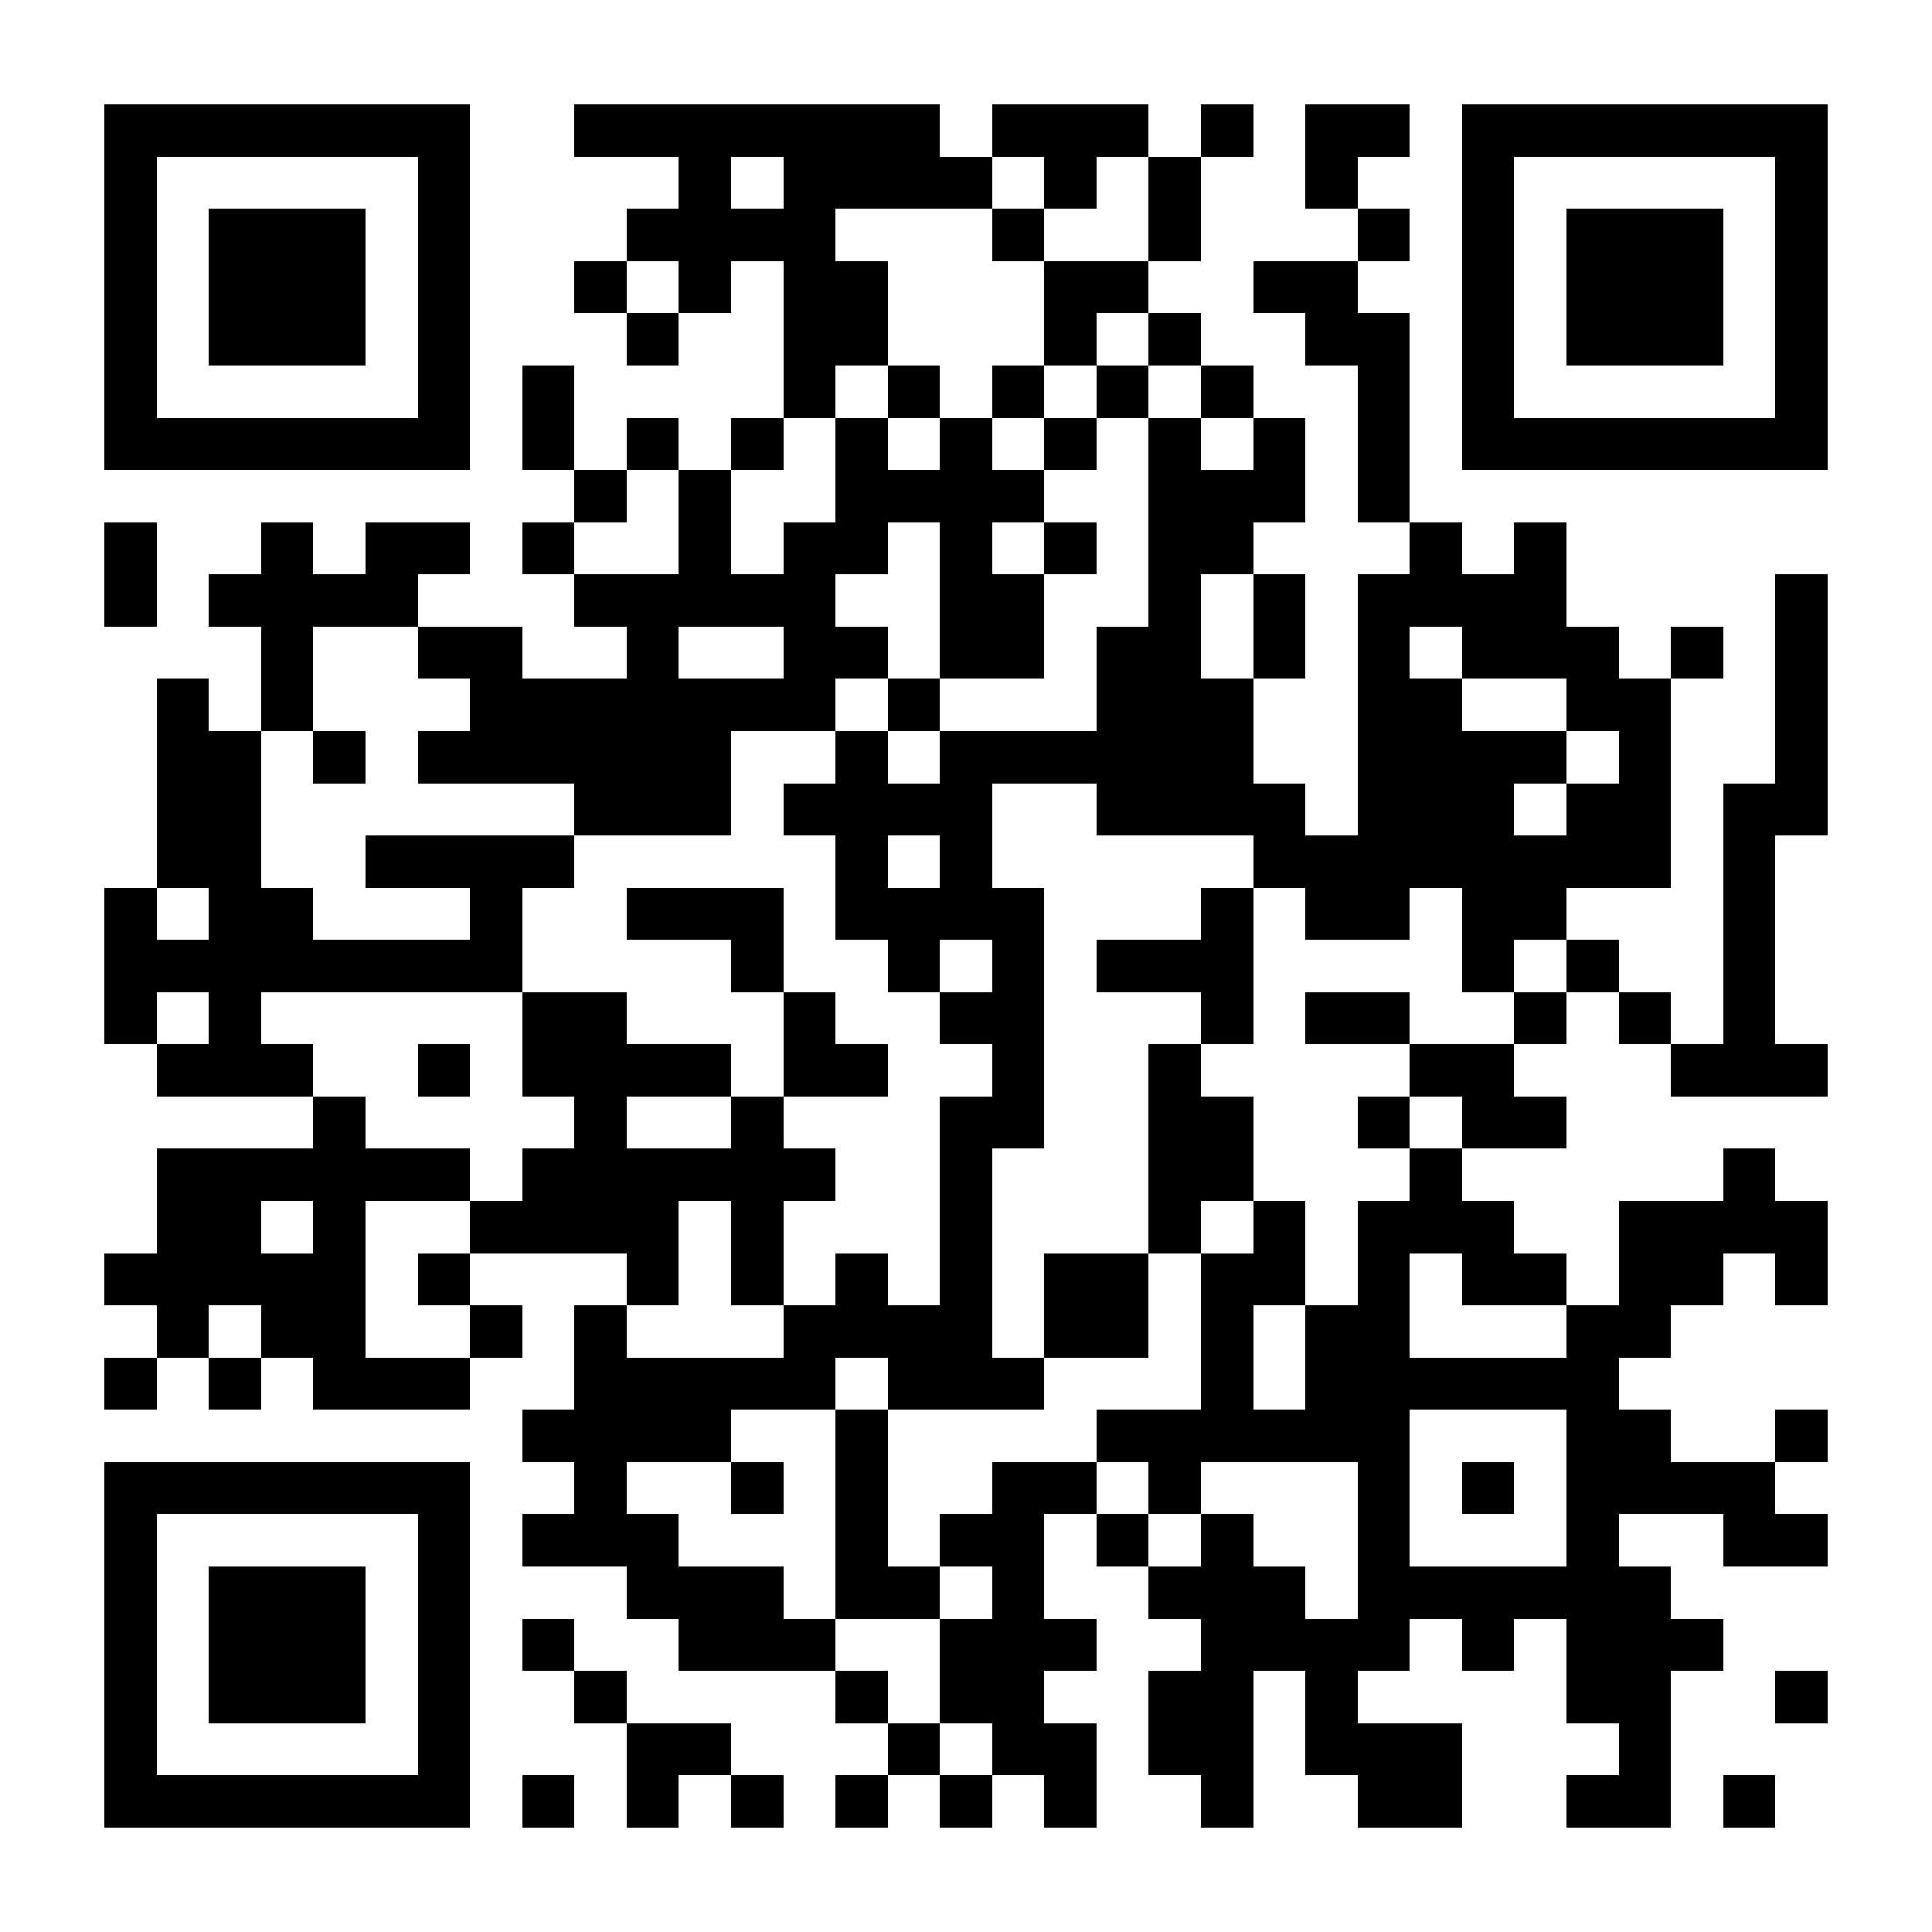
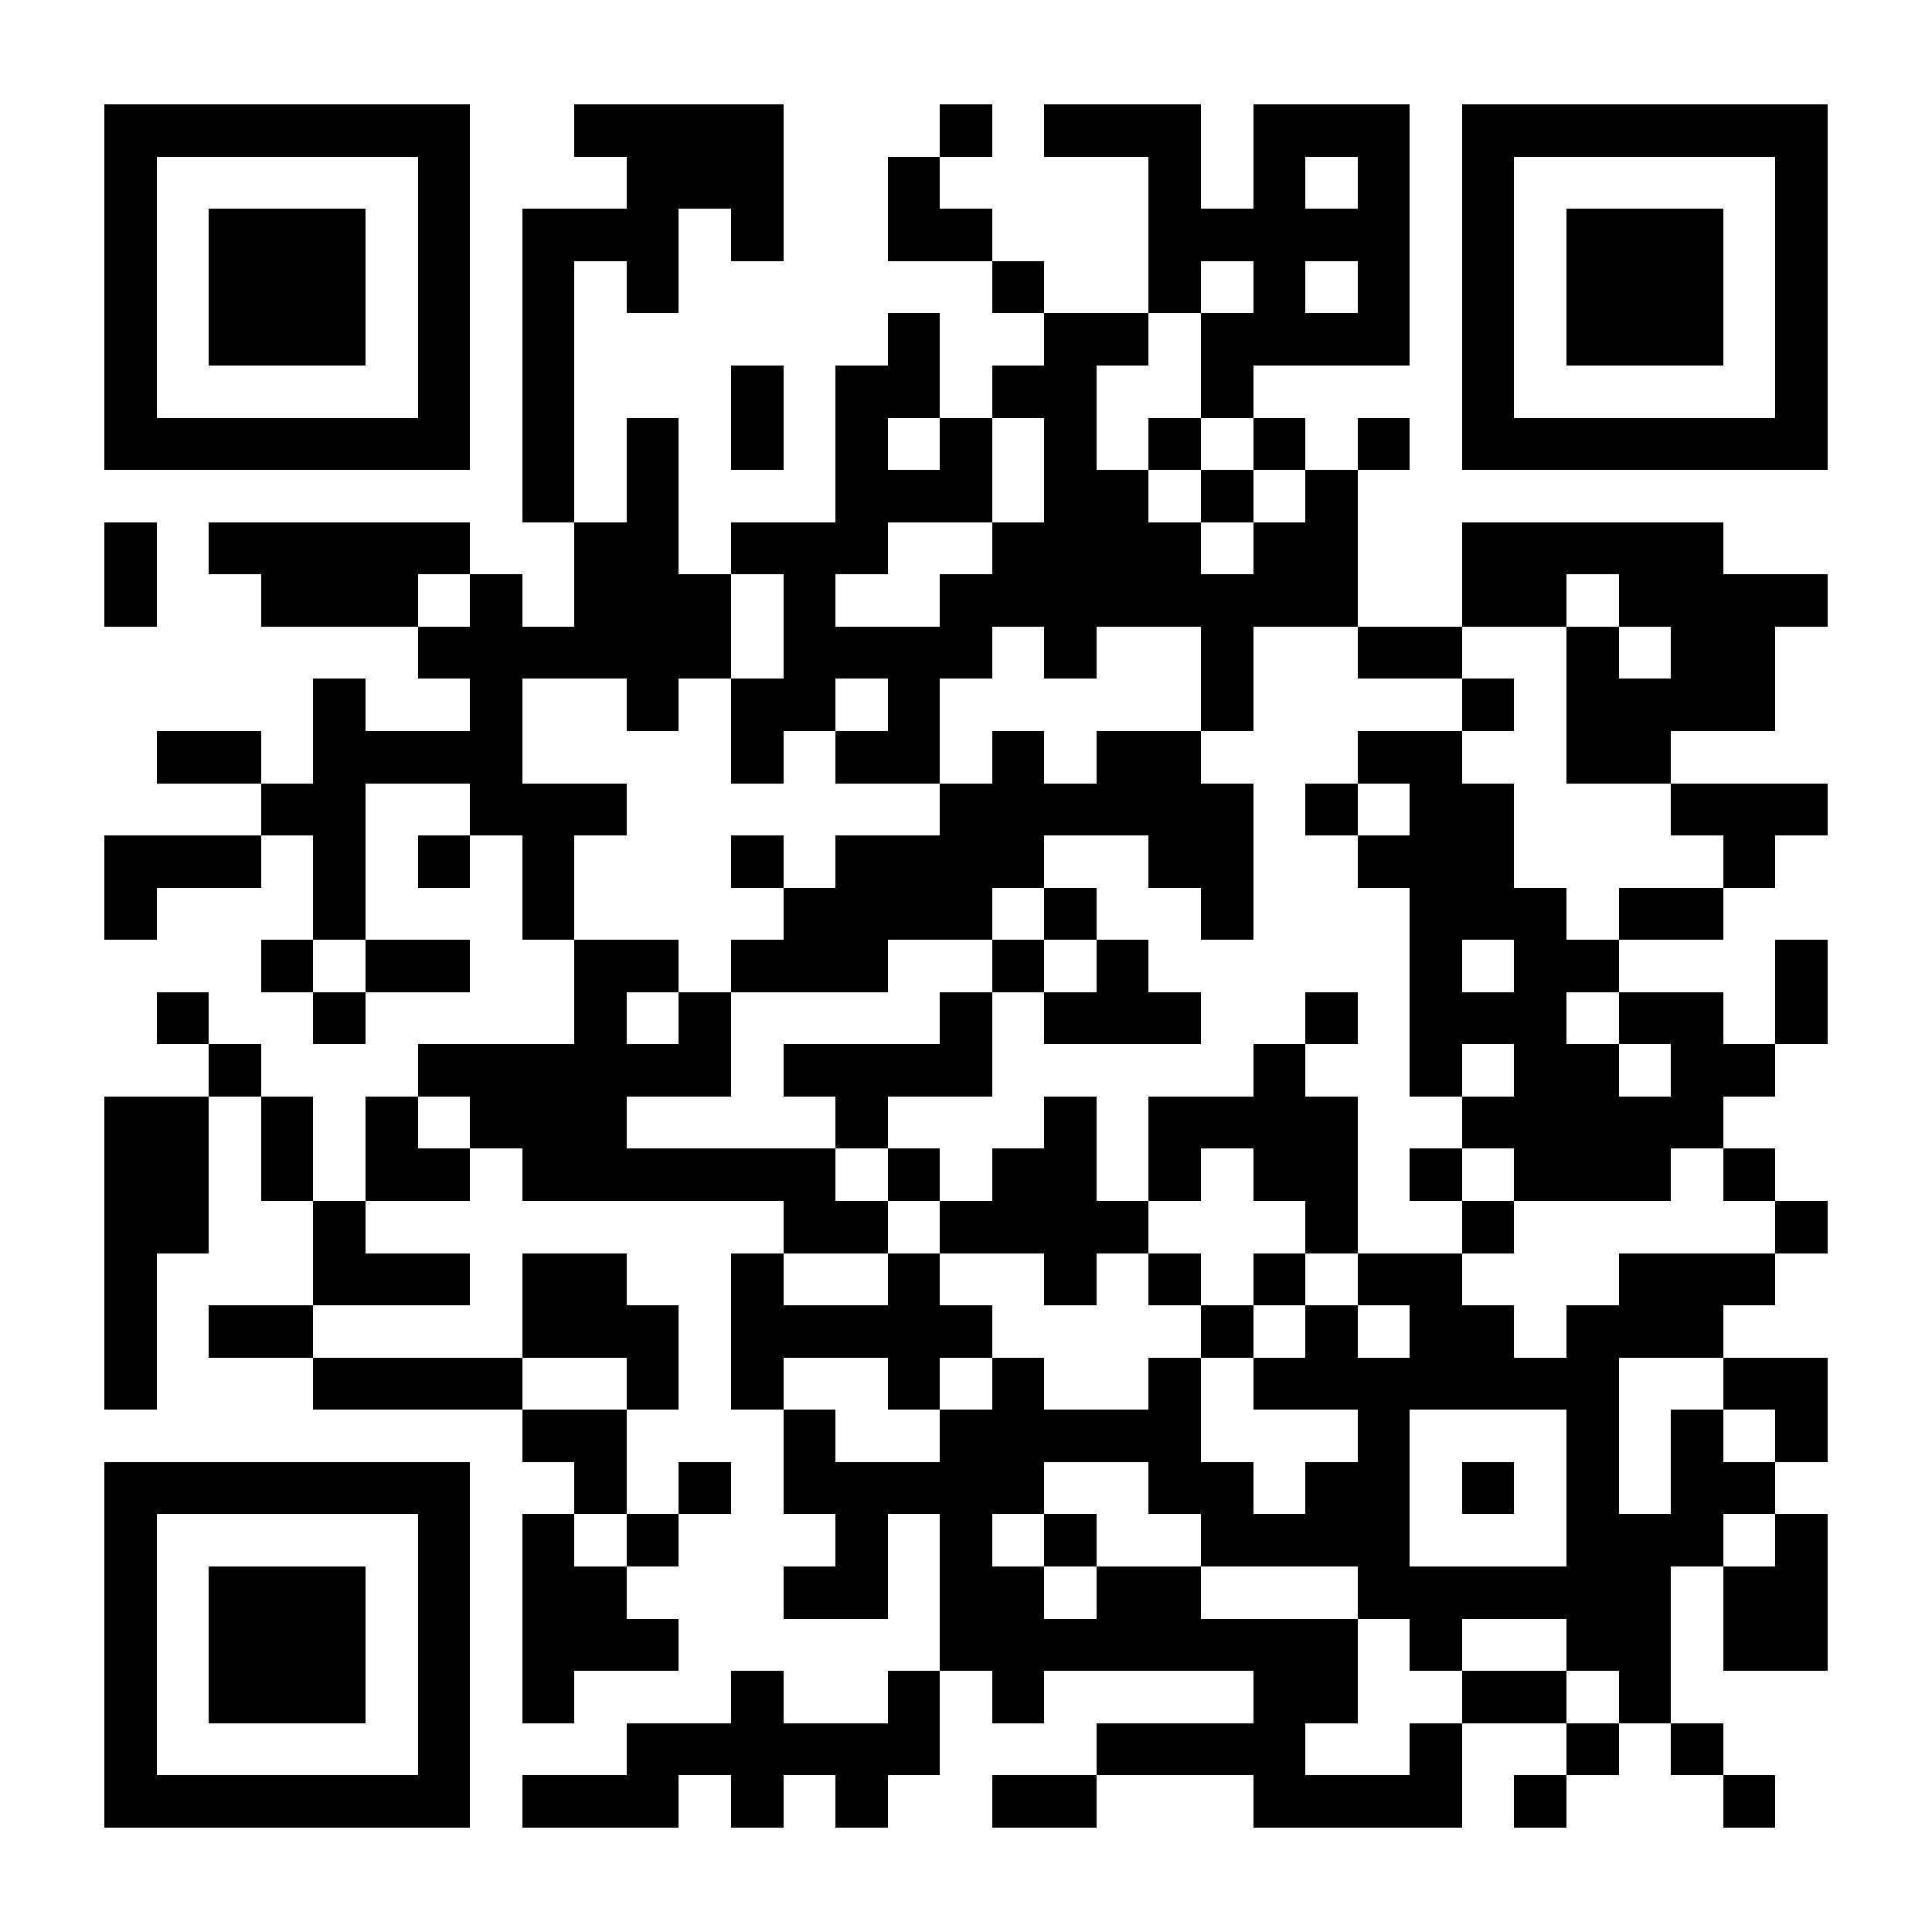
<svg xmlns="http://www.w3.org/2000/svg" viewBox="-2 -2 37 37" shape-rendering="crispEdges">
  <rect x="-2" y="-2" width="37" height="37" fill="#fff" />
-   <path d="M0 0h1v1h-1zM1 0h1v1h-1zM2 0h1v1h-1zM3 0h1v1h-1zM4 0h1v1h-1zM5 0h1v1h-1zM6 0h1v1h-1zM9 0h1v1h-1zM10 0h1v1h-1zM11 0h1v1h-1zM12 0h1v1h-1zM13 0h1v1h-1zM14 0h1v1h-1zM15 0h1v1h-1zM17 0h1v1h-1zM18 0h1v1h-1zM19 0h1v1h-1zM21 0h1v1h-1zM23 0h1v1h-1zM24 0h1v1h-1zM26 0h1v1h-1zM27 0h1v1h-1zM28 0h1v1h-1zM29 0h1v1h-1zM30 0h1v1h-1zM31 0h1v1h-1zM32 0h1v1h-1zM0 1h1v1h-1zM6 1h1v1h-1zM11 1h1v1h-1zM13 1h1v1h-1zM14 1h1v1h-1zM15 1h1v1h-1zM16 1h1v1h-1zM18 1h1v1h-1zM20 1h1v1h-1zM23 1h1v1h-1zM26 1h1v1h-1zM32 1h1v1h-1zM0 2h1v1h-1zM2 2h1v1h-1zM3 2h1v1h-1zM4 2h1v1h-1zM6 2h1v1h-1zM10 2h1v1h-1zM11 2h1v1h-1zM12 2h1v1h-1zM13 2h1v1h-1zM17 2h1v1h-1zM20 2h1v1h-1zM24 2h1v1h-1zM26 2h1v1h-1zM28 2h1v1h-1zM29 2h1v1h-1zM30 2h1v1h-1zM32 2h1v1h-1zM0 3h1v1h-1zM2 3h1v1h-1zM3 3h1v1h-1zM4 3h1v1h-1zM6 3h1v1h-1zM9 3h1v1h-1zM11 3h1v1h-1zM13 3h1v1h-1zM14 3h1v1h-1zM18 3h1v1h-1zM19 3h1v1h-1zM22 3h1v1h-1zM23 3h1v1h-1zM26 3h1v1h-1zM28 3h1v1h-1zM29 3h1v1h-1zM30 3h1v1h-1zM32 3h1v1h-1zM0 4h1v1h-1zM2 4h1v1h-1zM3 4h1v1h-1zM4 4h1v1h-1zM6 4h1v1h-1zM10 4h1v1h-1zM13 4h1v1h-1zM14 4h1v1h-1zM18 4h1v1h-1zM20 4h1v1h-1zM23 4h1v1h-1zM24 4h1v1h-1zM26 4h1v1h-1zM28 4h1v1h-1zM29 4h1v1h-1zM30 4h1v1h-1zM32 4h1v1h-1zM0 5h1v1h-1zM6 5h1v1h-1zM8 5h1v1h-1zM13 5h1v1h-1zM15 5h1v1h-1zM17 5h1v1h-1zM19 5h1v1h-1zM21 5h1v1h-1zM24 5h1v1h-1zM26 5h1v1h-1zM32 5h1v1h-1zM0 6h1v1h-1zM1 6h1v1h-1zM2 6h1v1h-1zM3 6h1v1h-1zM4 6h1v1h-1zM5 6h1v1h-1zM6 6h1v1h-1zM8 6h1v1h-1zM10 6h1v1h-1zM12 6h1v1h-1zM14 6h1v1h-1zM16 6h1v1h-1zM18 6h1v1h-1zM20 6h1v1h-1zM22 6h1v1h-1zM24 6h1v1h-1zM26 6h1v1h-1zM27 6h1v1h-1zM28 6h1v1h-1zM29 6h1v1h-1zM30 6h1v1h-1zM31 6h1v1h-1zM32 6h1v1h-1zM9 7h1v1h-1zM11 7h1v1h-1zM14 7h1v1h-1zM15 7h1v1h-1zM16 7h1v1h-1zM17 7h1v1h-1zM20 7h1v1h-1zM21 7h1v1h-1zM22 7h1v1h-1zM24 7h1v1h-1zM0 8h1v1h-1zM3 8h1v1h-1zM5 8h1v1h-1zM6 8h1v1h-1zM8 8h1v1h-1zM11 8h1v1h-1zM13 8h1v1h-1zM14 8h1v1h-1zM16 8h1v1h-1zM18 8h1v1h-1zM20 8h1v1h-1zM21 8h1v1h-1zM25 8h1v1h-1zM27 8h1v1h-1zM0 9h1v1h-1zM2 9h1v1h-1zM3 9h1v1h-1zM4 9h1v1h-1zM5 9h1v1h-1zM9 9h1v1h-1zM10 9h1v1h-1zM11 9h1v1h-1zM12 9h1v1h-1zM13 9h1v1h-1zM16 9h1v1h-1zM17 9h1v1h-1zM20 9h1v1h-1zM22 9h1v1h-1zM24 9h1v1h-1zM25 9h1v1h-1zM26 9h1v1h-1zM27 9h1v1h-1zM32 9h1v1h-1zM3 10h1v1h-1zM6 10h1v1h-1zM7 10h1v1h-1zM10 10h1v1h-1zM13 10h1v1h-1zM14 10h1v1h-1zM16 10h1v1h-1zM17 10h1v1h-1zM19 10h1v1h-1zM20 10h1v1h-1zM22 10h1v1h-1zM24 10h1v1h-1zM26 10h1v1h-1zM27 10h1v1h-1zM28 10h1v1h-1zM30 10h1v1h-1zM32 10h1v1h-1zM1 11h1v1h-1zM3 11h1v1h-1zM7 11h1v1h-1zM8 11h1v1h-1zM9 11h1v1h-1zM10 11h1v1h-1zM11 11h1v1h-1zM12 11h1v1h-1zM13 11h1v1h-1zM15 11h1v1h-1zM19 11h1v1h-1zM20 11h1v1h-1zM21 11h1v1h-1zM24 11h1v1h-1zM25 11h1v1h-1zM28 11h1v1h-1zM29 11h1v1h-1zM32 11h1v1h-1zM1 12h1v1h-1zM2 12h1v1h-1zM4 12h1v1h-1zM6 12h1v1h-1zM7 12h1v1h-1zM8 12h1v1h-1zM9 12h1v1h-1zM10 12h1v1h-1zM11 12h1v1h-1zM14 12h1v1h-1zM16 12h1v1h-1zM17 12h1v1h-1zM18 12h1v1h-1zM19 12h1v1h-1zM20 12h1v1h-1zM21 12h1v1h-1zM24 12h1v1h-1zM25 12h1v1h-1zM26 12h1v1h-1zM27 12h1v1h-1zM29 12h1v1h-1zM32 12h1v1h-1zM1 13h1v1h-1zM2 13h1v1h-1zM9 13h1v1h-1zM10 13h1v1h-1zM11 13h1v1h-1zM13 13h1v1h-1zM14 13h1v1h-1zM15 13h1v1h-1zM16 13h1v1h-1zM19 13h1v1h-1zM20 13h1v1h-1zM21 13h1v1h-1zM22 13h1v1h-1zM24 13h1v1h-1zM25 13h1v1h-1zM26 13h1v1h-1zM28 13h1v1h-1zM29 13h1v1h-1zM31 13h1v1h-1zM32 13h1v1h-1zM1 14h1v1h-1zM2 14h1v1h-1zM5 14h1v1h-1zM6 14h1v1h-1zM7 14h1v1h-1zM8 14h1v1h-1zM14 14h1v1h-1zM16 14h1v1h-1zM22 14h1v1h-1zM23 14h1v1h-1zM24 14h1v1h-1zM25 14h1v1h-1zM26 14h1v1h-1zM27 14h1v1h-1zM28 14h1v1h-1zM29 14h1v1h-1zM31 14h1v1h-1zM0 15h1v1h-1zM2 15h1v1h-1zM3 15h1v1h-1zM7 15h1v1h-1zM10 15h1v1h-1zM11 15h1v1h-1zM12 15h1v1h-1zM14 15h1v1h-1zM15 15h1v1h-1zM16 15h1v1h-1zM17 15h1v1h-1zM21 15h1v1h-1zM23 15h1v1h-1zM24 15h1v1h-1zM26 15h1v1h-1zM27 15h1v1h-1zM31 15h1v1h-1zM0 16h1v1h-1zM1 16h1v1h-1zM2 16h1v1h-1zM3 16h1v1h-1zM4 16h1v1h-1zM5 16h1v1h-1zM6 16h1v1h-1zM7 16h1v1h-1zM12 16h1v1h-1zM15 16h1v1h-1zM17 16h1v1h-1zM19 16h1v1h-1zM20 16h1v1h-1zM21 16h1v1h-1zM26 16h1v1h-1zM28 16h1v1h-1zM31 16h1v1h-1zM0 17h1v1h-1zM2 17h1v1h-1zM8 17h1v1h-1zM9 17h1v1h-1zM13 17h1v1h-1zM16 17h1v1h-1zM17 17h1v1h-1zM21 17h1v1h-1zM23 17h1v1h-1zM24 17h1v1h-1zM27 17h1v1h-1zM29 17h1v1h-1zM31 17h1v1h-1zM1 18h1v1h-1zM2 18h1v1h-1zM3 18h1v1h-1zM6 18h1v1h-1zM8 18h1v1h-1zM9 18h1v1h-1zM10 18h1v1h-1zM11 18h1v1h-1zM13 18h1v1h-1zM14 18h1v1h-1zM17 18h1v1h-1zM20 18h1v1h-1zM25 18h1v1h-1zM26 18h1v1h-1zM30 18h1v1h-1zM31 18h1v1h-1zM32 18h1v1h-1zM4 19h1v1h-1zM9 19h1v1h-1zM12 19h1v1h-1zM16 19h1v1h-1zM17 19h1v1h-1zM20 19h1v1h-1zM21 19h1v1h-1zM24 19h1v1h-1zM26 19h1v1h-1zM27 19h1v1h-1zM1 20h1v1h-1zM2 20h1v1h-1zM3 20h1v1h-1zM4 20h1v1h-1zM5 20h1v1h-1zM6 20h1v1h-1zM8 20h1v1h-1zM9 20h1v1h-1zM10 20h1v1h-1zM11 20h1v1h-1zM12 20h1v1h-1zM13 20h1v1h-1zM16 20h1v1h-1zM20 20h1v1h-1zM21 20h1v1h-1zM25 20h1v1h-1zM31 20h1v1h-1zM1 21h1v1h-1zM2 21h1v1h-1zM4 21h1v1h-1zM7 21h1v1h-1zM8 21h1v1h-1zM9 21h1v1h-1zM10 21h1v1h-1zM12 21h1v1h-1zM16 21h1v1h-1zM20 21h1v1h-1zM22 21h1v1h-1zM24 21h1v1h-1zM25 21h1v1h-1zM26 21h1v1h-1zM29 21h1v1h-1zM30 21h1v1h-1zM31 21h1v1h-1zM32 21h1v1h-1zM0 22h1v1h-1zM1 22h1v1h-1zM2 22h1v1h-1zM3 22h1v1h-1zM4 22h1v1h-1zM6 22h1v1h-1zM10 22h1v1h-1zM12 22h1v1h-1zM14 22h1v1h-1zM16 22h1v1h-1zM18 22h1v1h-1zM19 22h1v1h-1zM21 22h1v1h-1zM22 22h1v1h-1zM24 22h1v1h-1zM26 22h1v1h-1zM27 22h1v1h-1zM29 22h1v1h-1zM30 22h1v1h-1zM32 22h1v1h-1zM1 23h1v1h-1zM3 23h1v1h-1zM4 23h1v1h-1zM7 23h1v1h-1zM9 23h1v1h-1zM13 23h1v1h-1zM14 23h1v1h-1zM15 23h1v1h-1zM16 23h1v1h-1zM18 23h1v1h-1zM19 23h1v1h-1zM21 23h1v1h-1zM23 23h1v1h-1zM24 23h1v1h-1zM28 23h1v1h-1zM29 23h1v1h-1zM0 24h1v1h-1zM2 24h1v1h-1zM4 24h1v1h-1zM5 24h1v1h-1zM6 24h1v1h-1zM9 24h1v1h-1zM10 24h1v1h-1zM11 24h1v1h-1zM12 24h1v1h-1zM13 24h1v1h-1zM15 24h1v1h-1zM16 24h1v1h-1zM17 24h1v1h-1zM21 24h1v1h-1zM23 24h1v1h-1zM24 24h1v1h-1zM25 24h1v1h-1zM26 24h1v1h-1zM27 24h1v1h-1zM28 24h1v1h-1zM8 25h1v1h-1zM9 25h1v1h-1zM10 25h1v1h-1zM11 25h1v1h-1zM14 25h1v1h-1zM19 25h1v1h-1zM20 25h1v1h-1zM21 25h1v1h-1zM22 25h1v1h-1zM23 25h1v1h-1zM24 25h1v1h-1zM28 25h1v1h-1zM29 25h1v1h-1zM32 25h1v1h-1zM0 26h1v1h-1zM1 26h1v1h-1zM2 26h1v1h-1zM3 26h1v1h-1zM4 26h1v1h-1zM5 26h1v1h-1zM6 26h1v1h-1zM9 26h1v1h-1zM12 26h1v1h-1zM14 26h1v1h-1zM17 26h1v1h-1zM18 26h1v1h-1zM20 26h1v1h-1zM24 26h1v1h-1zM26 26h1v1h-1zM28 26h1v1h-1zM29 26h1v1h-1zM30 26h1v1h-1zM31 26h1v1h-1zM0 27h1v1h-1zM6 27h1v1h-1zM8 27h1v1h-1zM9 27h1v1h-1zM10 27h1v1h-1zM14 27h1v1h-1zM16 27h1v1h-1zM17 27h1v1h-1zM19 27h1v1h-1zM21 27h1v1h-1zM24 27h1v1h-1zM28 27h1v1h-1zM31 27h1v1h-1zM32 27h1v1h-1zM0 28h1v1h-1zM2 28h1v1h-1zM3 28h1v1h-1zM4 28h1v1h-1zM6 28h1v1h-1zM10 28h1v1h-1zM11 28h1v1h-1zM12 28h1v1h-1zM14 28h1v1h-1zM15 28h1v1h-1zM17 28h1v1h-1zM20 28h1v1h-1zM21 28h1v1h-1zM22 28h1v1h-1zM24 28h1v1h-1zM25 28h1v1h-1zM26 28h1v1h-1zM27 28h1v1h-1zM28 28h1v1h-1zM29 28h1v1h-1zM0 29h1v1h-1zM2 29h1v1h-1zM3 29h1v1h-1zM4 29h1v1h-1zM6 29h1v1h-1zM8 29h1v1h-1zM11 29h1v1h-1zM12 29h1v1h-1zM13 29h1v1h-1zM16 29h1v1h-1zM17 29h1v1h-1zM18 29h1v1h-1zM21 29h1v1h-1zM22 29h1v1h-1zM23 29h1v1h-1zM24 29h1v1h-1zM26 29h1v1h-1zM28 29h1v1h-1zM29 29h1v1h-1zM30 29h1v1h-1zM0 30h1v1h-1zM2 30h1v1h-1zM3 30h1v1h-1zM4 30h1v1h-1zM6 30h1v1h-1zM9 30h1v1h-1zM14 30h1v1h-1zM16 30h1v1h-1zM17 30h1v1h-1zM20 30h1v1h-1zM21 30h1v1h-1zM23 30h1v1h-1zM28 30h1v1h-1zM29 30h1v1h-1zM32 30h1v1h-1zM0 31h1v1h-1zM6 31h1v1h-1zM10 31h1v1h-1zM11 31h1v1h-1zM15 31h1v1h-1zM17 31h1v1h-1zM18 31h1v1h-1zM20 31h1v1h-1zM21 31h1v1h-1zM23 31h1v1h-1zM24 31h1v1h-1zM25 31h1v1h-1zM29 31h1v1h-1zM0 32h1v1h-1zM1 32h1v1h-1zM2 32h1v1h-1zM3 32h1v1h-1zM4 32h1v1h-1zM5 32h1v1h-1zM6 32h1v1h-1zM8 32h1v1h-1zM10 32h1v1h-1zM12 32h1v1h-1zM14 32h1v1h-1zM16 32h1v1h-1zM18 32h1v1h-1zM21 32h1v1h-1zM24 32h1v1h-1zM25 32h1v1h-1zM28 32h1v1h-1zM29 32h1v1h-1zM31 32h1v1h-1z" fill="#000" />
+   <path d="M0 0h1v1h-1zM1 0h1v1h-1zM2 0h1v1h-1zM3 0h1v1h-1zM4 0h1v1h-1zM5 0h1v1h-1zM6 0h1v1h-1zM9 0h1v1h-1zM10 0h1v1h-1zM11 0h1v1h-1zM12 0h1v1h-1zM16 0h1v1h-1zM18 0h1v1h-1zM19 0h1v1h-1zM20 0h1v1h-1zM22 0h1v1h-1zM23 0h1v1h-1zM24 0h1v1h-1zM26 0h1v1h-1zM27 0h1v1h-1zM28 0h1v1h-1zM29 0h1v1h-1zM30 0h1v1h-1zM31 0h1v1h-1zM32 0h1v1h-1zM0 1h1v1h-1zM6 1h1v1h-1zM10 1h1v1h-1zM11 1h1v1h-1zM12 1h1v1h-1zM15 1h1v1h-1zM20 1h1v1h-1zM22 1h1v1h-1zM24 1h1v1h-1zM26 1h1v1h-1zM32 1h1v1h-1zM0 2h1v1h-1zM2 2h1v1h-1zM3 2h1v1h-1zM4 2h1v1h-1zM6 2h1v1h-1zM8 2h1v1h-1zM9 2h1v1h-1zM10 2h1v1h-1zM12 2h1v1h-1zM15 2h1v1h-1zM16 2h1v1h-1zM20 2h1v1h-1zM21 2h1v1h-1zM22 2h1v1h-1zM23 2h1v1h-1zM24 2h1v1h-1zM26 2h1v1h-1zM28 2h1v1h-1zM29 2h1v1h-1zM30 2h1v1h-1zM32 2h1v1h-1zM0 3h1v1h-1zM2 3h1v1h-1zM3 3h1v1h-1zM4 3h1v1h-1zM6 3h1v1h-1zM8 3h1v1h-1zM10 3h1v1h-1zM17 3h1v1h-1zM20 3h1v1h-1zM22 3h1v1h-1zM24 3h1v1h-1zM26 3h1v1h-1zM28 3h1v1h-1zM29 3h1v1h-1zM30 3h1v1h-1zM32 3h1v1h-1zM0 4h1v1h-1zM2 4h1v1h-1zM3 4h1v1h-1zM4 4h1v1h-1zM6 4h1v1h-1zM8 4h1v1h-1zM15 4h1v1h-1zM18 4h1v1h-1zM19 4h1v1h-1zM21 4h1v1h-1zM22 4h1v1h-1zM23 4h1v1h-1zM24 4h1v1h-1zM26 4h1v1h-1zM28 4h1v1h-1zM29 4h1v1h-1zM30 4h1v1h-1zM32 4h1v1h-1zM0 5h1v1h-1zM6 5h1v1h-1zM8 5h1v1h-1zM12 5h1v1h-1zM14 5h1v1h-1zM15 5h1v1h-1zM17 5h1v1h-1zM18 5h1v1h-1zM21 5h1v1h-1zM26 5h1v1h-1zM32 5h1v1h-1zM0 6h1v1h-1zM1 6h1v1h-1zM2 6h1v1h-1zM3 6h1v1h-1zM4 6h1v1h-1zM5 6h1v1h-1zM6 6h1v1h-1zM8 6h1v1h-1zM10 6h1v1h-1zM12 6h1v1h-1zM14 6h1v1h-1zM16 6h1v1h-1zM18 6h1v1h-1zM20 6h1v1h-1zM22 6h1v1h-1zM24 6h1v1h-1zM26 6h1v1h-1zM27 6h1v1h-1zM28 6h1v1h-1zM29 6h1v1h-1zM30 6h1v1h-1zM31 6h1v1h-1zM32 6h1v1h-1zM8 7h1v1h-1zM10 7h1v1h-1zM14 7h1v1h-1zM15 7h1v1h-1zM16 7h1v1h-1zM18 7h1v1h-1zM19 7h1v1h-1zM21 7h1v1h-1zM23 7h1v1h-1zM0 8h1v1h-1zM2 8h1v1h-1zM3 8h1v1h-1zM4 8h1v1h-1zM5 8h1v1h-1zM6 8h1v1h-1zM9 8h1v1h-1zM10 8h1v1h-1zM12 8h1v1h-1zM13 8h1v1h-1zM14 8h1v1h-1zM17 8h1v1h-1zM18 8h1v1h-1zM19 8h1v1h-1zM20 8h1v1h-1zM22 8h1v1h-1zM23 8h1v1h-1zM26 8h1v1h-1zM27 8h1v1h-1zM28 8h1v1h-1zM29 8h1v1h-1zM30 8h1v1h-1zM0 9h1v1h-1zM3 9h1v1h-1zM4 9h1v1h-1zM5 9h1v1h-1zM7 9h1v1h-1zM9 9h1v1h-1zM10 9h1v1h-1zM11 9h1v1h-1zM13 9h1v1h-1zM16 9h1v1h-1zM17 9h1v1h-1zM18 9h1v1h-1zM19 9h1v1h-1zM20 9h1v1h-1zM21 9h1v1h-1zM22 9h1v1h-1zM23 9h1v1h-1zM26 9h1v1h-1zM27 9h1v1h-1zM29 9h1v1h-1zM30 9h1v1h-1zM31 9h1v1h-1zM32 9h1v1h-1zM6 10h1v1h-1zM7 10h1v1h-1zM8 10h1v1h-1zM9 10h1v1h-1zM10 10h1v1h-1zM11 10h1v1h-1zM13 10h1v1h-1zM14 10h1v1h-1zM15 10h1v1h-1zM16 10h1v1h-1zM18 10h1v1h-1zM21 10h1v1h-1zM24 10h1v1h-1zM25 10h1v1h-1zM28 10h1v1h-1zM30 10h1v1h-1zM31 10h1v1h-1zM4 11h1v1h-1zM7 11h1v1h-1zM10 11h1v1h-1zM12 11h1v1h-1zM13 11h1v1h-1zM15 11h1v1h-1zM21 11h1v1h-1zM26 11h1v1h-1zM28 11h1v1h-1zM29 11h1v1h-1zM30 11h1v1h-1zM31 11h1v1h-1zM1 12h1v1h-1zM2 12h1v1h-1zM4 12h1v1h-1zM5 12h1v1h-1zM6 12h1v1h-1zM7 12h1v1h-1zM12 12h1v1h-1zM14 12h1v1h-1zM15 12h1v1h-1zM17 12h1v1h-1zM19 12h1v1h-1zM20 12h1v1h-1zM24 12h1v1h-1zM25 12h1v1h-1zM28 12h1v1h-1zM29 12h1v1h-1zM3 13h1v1h-1zM4 13h1v1h-1zM7 13h1v1h-1zM8 13h1v1h-1zM9 13h1v1h-1zM16 13h1v1h-1zM17 13h1v1h-1zM18 13h1v1h-1zM19 13h1v1h-1zM20 13h1v1h-1zM21 13h1v1h-1zM23 13h1v1h-1zM25 13h1v1h-1zM26 13h1v1h-1zM30 13h1v1h-1zM31 13h1v1h-1zM32 13h1v1h-1zM0 14h1v1h-1zM1 14h1v1h-1zM2 14h1v1h-1zM4 14h1v1h-1zM6 14h1v1h-1zM8 14h1v1h-1zM12 14h1v1h-1zM14 14h1v1h-1zM15 14h1v1h-1zM16 14h1v1h-1zM17 14h1v1h-1zM20 14h1v1h-1zM21 14h1v1h-1zM24 14h1v1h-1zM25 14h1v1h-1zM26 14h1v1h-1zM31 14h1v1h-1zM0 15h1v1h-1zM4 15h1v1h-1zM8 15h1v1h-1zM13 15h1v1h-1zM14 15h1v1h-1zM15 15h1v1h-1zM16 15h1v1h-1zM18 15h1v1h-1zM21 15h1v1h-1zM25 15h1v1h-1zM26 15h1v1h-1zM27 15h1v1h-1zM29 15h1v1h-1zM30 15h1v1h-1zM3 16h1v1h-1zM5 16h1v1h-1zM6 16h1v1h-1zM9 16h1v1h-1zM10 16h1v1h-1zM12 16h1v1h-1zM13 16h1v1h-1zM14 16h1v1h-1zM17 16h1v1h-1zM19 16h1v1h-1zM25 16h1v1h-1zM27 16h1v1h-1zM28 16h1v1h-1zM32 16h1v1h-1zM1 17h1v1h-1zM4 17h1v1h-1zM9 17h1v1h-1zM11 17h1v1h-1zM16 17h1v1h-1zM18 17h1v1h-1zM19 17h1v1h-1zM20 17h1v1h-1zM23 17h1v1h-1zM25 17h1v1h-1zM26 17h1v1h-1zM27 17h1v1h-1zM29 17h1v1h-1zM30 17h1v1h-1zM32 17h1v1h-1zM2 18h1v1h-1zM6 18h1v1h-1zM7 18h1v1h-1zM8 18h1v1h-1zM9 18h1v1h-1zM10 18h1v1h-1zM11 18h1v1h-1zM13 18h1v1h-1zM14 18h1v1h-1zM15 18h1v1h-1zM16 18h1v1h-1zM22 18h1v1h-1zM25 18h1v1h-1zM27 18h1v1h-1zM28 18h1v1h-1zM30 18h1v1h-1zM31 18h1v1h-1zM0 19h1v1h-1zM1 19h1v1h-1zM3 19h1v1h-1zM5 19h1v1h-1zM7 19h1v1h-1zM8 19h1v1h-1zM9 19h1v1h-1zM14 19h1v1h-1zM18 19h1v1h-1zM20 19h1v1h-1zM21 19h1v1h-1zM22 19h1v1h-1zM23 19h1v1h-1zM26 19h1v1h-1zM27 19h1v1h-1zM28 19h1v1h-1zM29 19h1v1h-1zM30 19h1v1h-1zM0 20h1v1h-1zM1 20h1v1h-1zM3 20h1v1h-1zM5 20h1v1h-1zM6 20h1v1h-1zM8 20h1v1h-1zM9 20h1v1h-1zM10 20h1v1h-1zM11 20h1v1h-1zM12 20h1v1h-1zM13 20h1v1h-1zM15 20h1v1h-1zM17 20h1v1h-1zM18 20h1v1h-1zM20 20h1v1h-1zM22 20h1v1h-1zM23 20h1v1h-1zM25 20h1v1h-1zM27 20h1v1h-1zM28 20h1v1h-1zM29 20h1v1h-1zM31 20h1v1h-1zM0 21h1v1h-1zM1 21h1v1h-1zM4 21h1v1h-1zM13 21h1v1h-1zM14 21h1v1h-1zM16 21h1v1h-1zM17 21h1v1h-1zM18 21h1v1h-1zM19 21h1v1h-1zM23 21h1v1h-1zM26 21h1v1h-1zM32 21h1v1h-1zM0 22h1v1h-1zM4 22h1v1h-1zM5 22h1v1h-1zM6 22h1v1h-1zM8 22h1v1h-1zM9 22h1v1h-1zM12 22h1v1h-1zM15 22h1v1h-1zM18 22h1v1h-1zM20 22h1v1h-1zM22 22h1v1h-1zM24 22h1v1h-1zM25 22h1v1h-1zM29 22h1v1h-1zM30 22h1v1h-1zM31 22h1v1h-1zM0 23h1v1h-1zM2 23h1v1h-1zM3 23h1v1h-1zM8 23h1v1h-1zM9 23h1v1h-1zM10 23h1v1h-1zM12 23h1v1h-1zM13 23h1v1h-1zM14 23h1v1h-1zM15 23h1v1h-1zM16 23h1v1h-1zM21 23h1v1h-1zM23 23h1v1h-1zM25 23h1v1h-1zM26 23h1v1h-1zM28 23h1v1h-1zM29 23h1v1h-1zM30 23h1v1h-1zM0 24h1v1h-1zM4 24h1v1h-1zM5 24h1v1h-1zM6 24h1v1h-1zM7 24h1v1h-1zM10 24h1v1h-1zM12 24h1v1h-1zM15 24h1v1h-1zM17 24h1v1h-1zM20 24h1v1h-1zM22 24h1v1h-1zM23 24h1v1h-1zM24 24h1v1h-1zM25 24h1v1h-1zM26 24h1v1h-1zM27 24h1v1h-1zM28 24h1v1h-1zM31 24h1v1h-1zM32 24h1v1h-1zM8 25h1v1h-1zM9 25h1v1h-1zM13 25h1v1h-1zM16 25h1v1h-1zM17 25h1v1h-1zM18 25h1v1h-1zM19 25h1v1h-1zM20 25h1v1h-1zM24 25h1v1h-1zM28 25h1v1h-1zM30 25h1v1h-1zM32 25h1v1h-1zM0 26h1v1h-1zM1 26h1v1h-1zM2 26h1v1h-1zM3 26h1v1h-1zM4 26h1v1h-1zM5 26h1v1h-1zM6 26h1v1h-1zM9 26h1v1h-1zM11 26h1v1h-1zM13 26h1v1h-1zM14 26h1v1h-1zM15 26h1v1h-1zM16 26h1v1h-1zM17 26h1v1h-1zM20 26h1v1h-1zM21 26h1v1h-1zM23 26h1v1h-1zM24 26h1v1h-1zM26 26h1v1h-1zM28 26h1v1h-1zM30 26h1v1h-1zM31 26h1v1h-1zM0 27h1v1h-1zM6 27h1v1h-1zM8 27h1v1h-1zM10 27h1v1h-1zM14 27h1v1h-1zM16 27h1v1h-1zM18 27h1v1h-1zM21 27h1v1h-1zM22 27h1v1h-1zM23 27h1v1h-1zM24 27h1v1h-1zM28 27h1v1h-1zM29 27h1v1h-1zM30 27h1v1h-1zM32 27h1v1h-1zM0 28h1v1h-1zM2 28h1v1h-1zM3 28h1v1h-1zM4 28h1v1h-1zM6 28h1v1h-1zM8 28h1v1h-1zM9 28h1v1h-1zM13 28h1v1h-1zM14 28h1v1h-1zM16 28h1v1h-1zM17 28h1v1h-1zM19 28h1v1h-1zM20 28h1v1h-1zM24 28h1v1h-1zM25 28h1v1h-1zM26 28h1v1h-1zM27 28h1v1h-1zM28 28h1v1h-1zM29 28h1v1h-1zM31 28h1v1h-1zM32 28h1v1h-1zM0 29h1v1h-1zM2 29h1v1h-1zM3 29h1v1h-1zM4 29h1v1h-1zM6 29h1v1h-1zM8 29h1v1h-1zM9 29h1v1h-1zM10 29h1v1h-1zM16 29h1v1h-1zM17 29h1v1h-1zM18 29h1v1h-1zM19 29h1v1h-1zM20 29h1v1h-1zM21 29h1v1h-1zM22 29h1v1h-1zM23 29h1v1h-1zM25 29h1v1h-1zM28 29h1v1h-1zM29 29h1v1h-1zM31 29h1v1h-1zM32 29h1v1h-1zM0 30h1v1h-1zM2 30h1v1h-1zM3 30h1v1h-1zM4 30h1v1h-1zM6 30h1v1h-1zM8 30h1v1h-1zM12 30h1v1h-1zM15 30h1v1h-1zM17 30h1v1h-1zM22 30h1v1h-1zM23 30h1v1h-1zM26 30h1v1h-1zM27 30h1v1h-1zM29 30h1v1h-1zM0 31h1v1h-1zM6 31h1v1h-1zM10 31h1v1h-1zM11 31h1v1h-1zM12 31h1v1h-1zM13 31h1v1h-1zM14 31h1v1h-1zM15 31h1v1h-1zM19 31h1v1h-1zM20 31h1v1h-1zM21 31h1v1h-1zM22 31h1v1h-1zM25 31h1v1h-1zM28 31h1v1h-1zM30 31h1v1h-1zM0 32h1v1h-1zM1 32h1v1h-1zM2 32h1v1h-1zM3 32h1v1h-1zM4 32h1v1h-1zM5 32h1v1h-1zM6 32h1v1h-1zM8 32h1v1h-1zM9 32h1v1h-1zM10 32h1v1h-1zM12 32h1v1h-1zM14 32h1v1h-1zM17 32h1v1h-1zM18 32h1v1h-1zM22 32h1v1h-1zM23 32h1v1h-1zM24 32h1v1h-1zM25 32h1v1h-1zM27 32h1v1h-1zM31 32h1v1h-1z" fill="#000" />
</svg>
